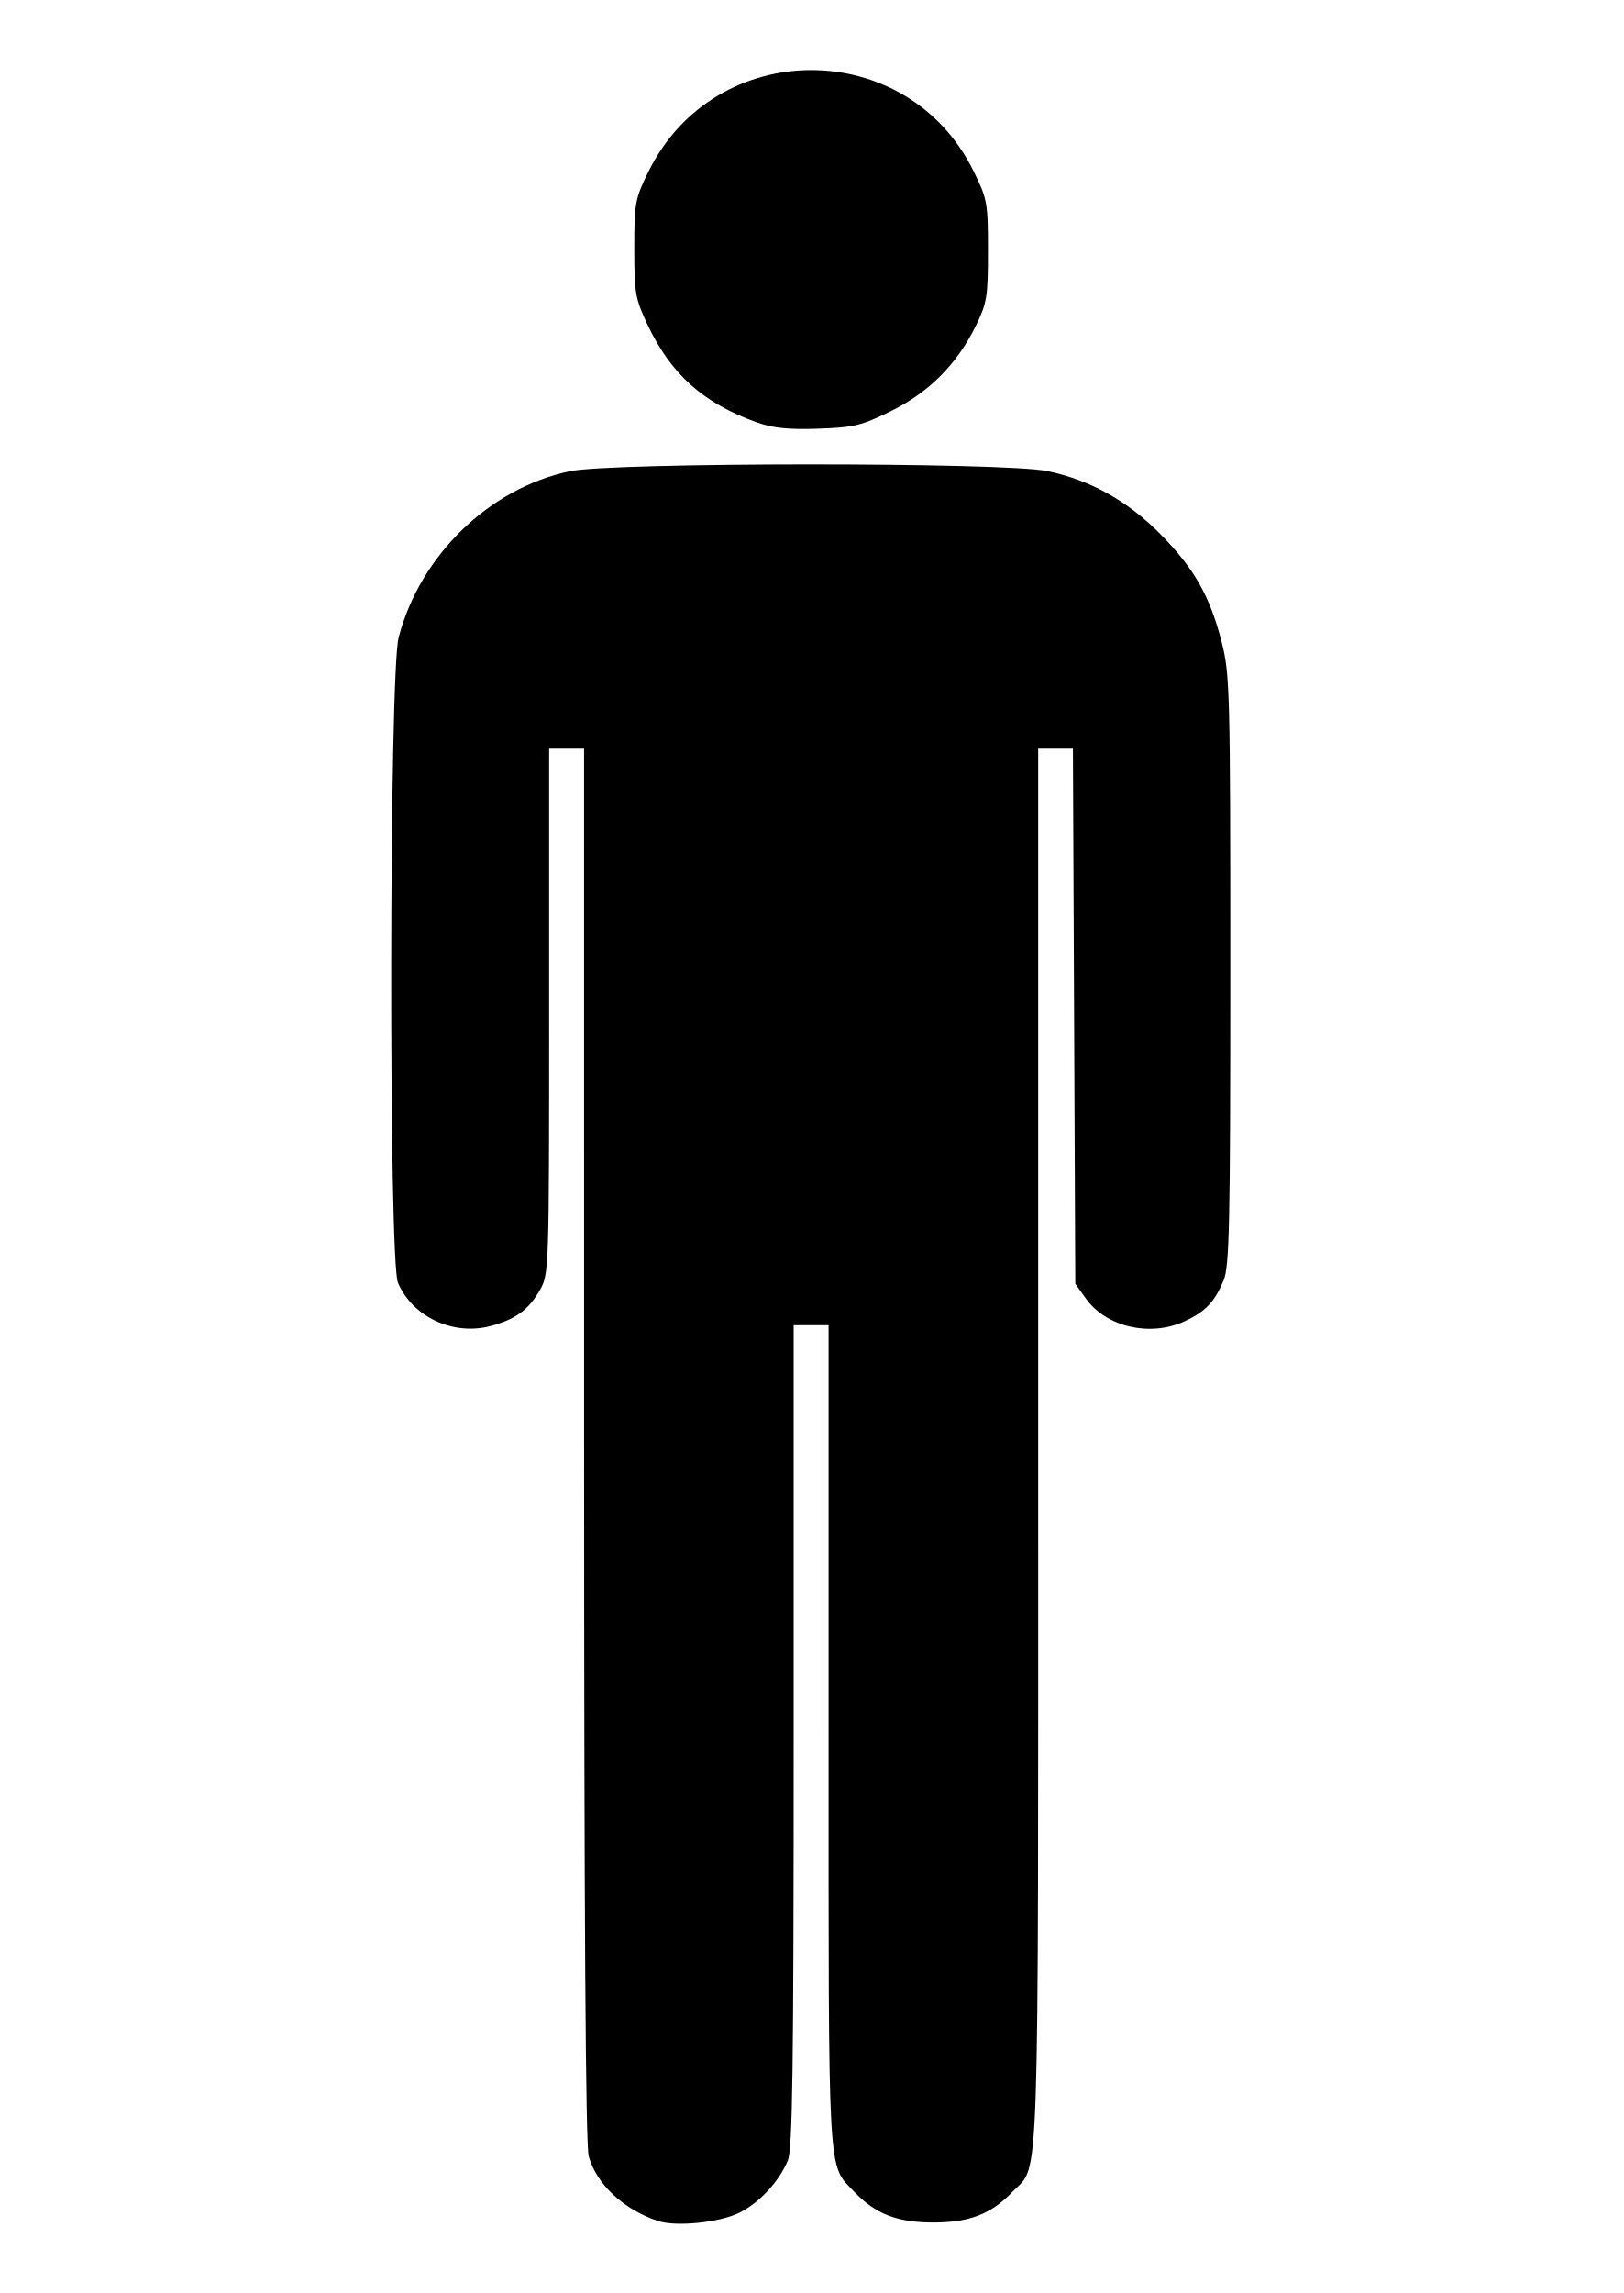
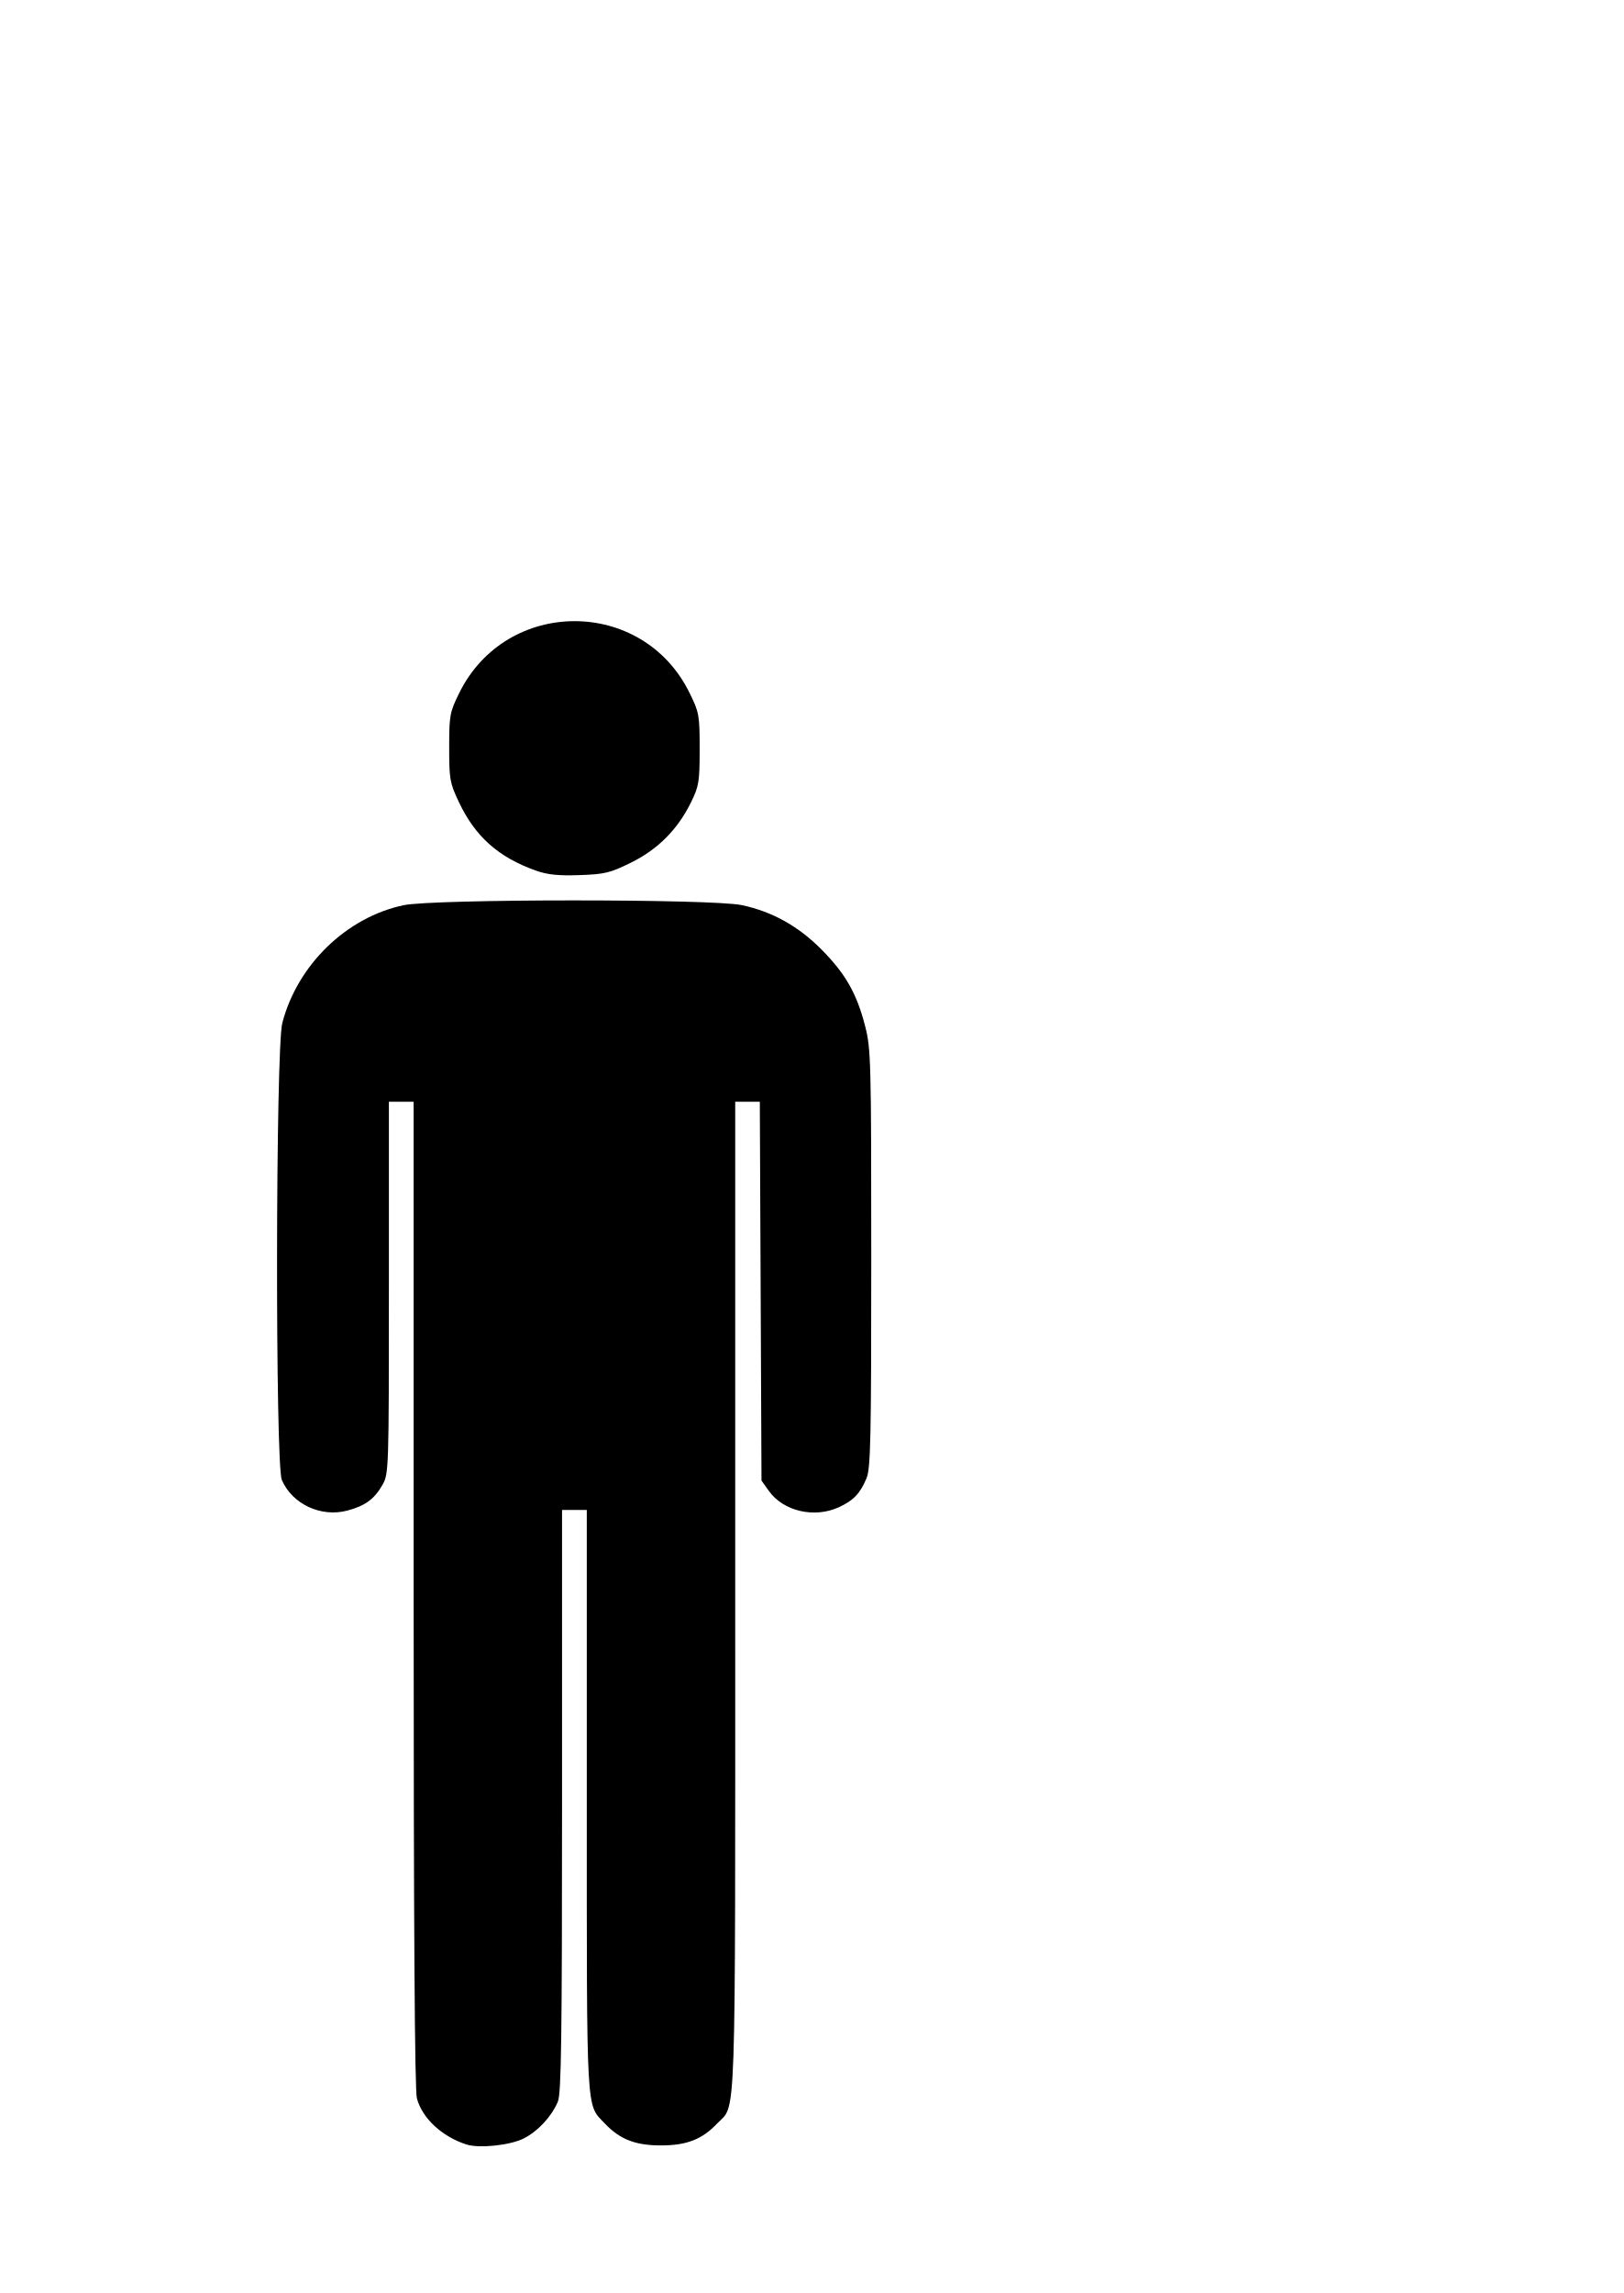
- <svg xmlns="http://www.w3.org/2000/svg" width="745" height="1052" viewBox="0 0 745 1052">
+ <svg xmlns="http://www.w3.org/2000/svg" width="745" height="1052" viewBox="0 0 1052 745">
  <path d="M302.075 1018.988c-15.82-5.19-28.348-16.866-31.926-29.752-1.426-5.135-2.106-110.18-2.113-326.659l-.011-319.09h-16.03v120.45c0 118.08-.082 120.594-4.143 127.737-5.26 9.251-11.169 13.586-22.73 16.678-17.094 4.572-35.789-4.158-42.502-19.847-4.319-10.095-4.038-279.339.31-296.03 9.799-37.62 41.532-68.442 78.543-76.285 19.496-4.131 199.75-4.182 219.189-.062 19.8 4.197 36.807 13.69 51.855 28.946 15.478 15.692 22.703 28.421 28.093 49.493 3.756 14.688 3.963 22.554 3.963 150.492 0 116.95-.412 135.98-3.082 142.37-4.151 9.936-8.423 14.405-17.957 18.783-15.82 7.264-35.927 2.59-45.281-10.525l-4.811-6.746-.546-122.727-.546-122.727h-15.94v320.657c0 351.5.795 328.162-11.627 341.25-9.814 10.34-19.82 14.251-36.462 14.251-16.641 0-26.648-3.911-36.461-14.25-12.181-12.835-11.628-2.887-11.628-209.006V607.976h-16.029V796.39c0 153.544-.5 189.606-2.702 194.86-4.037 9.634-12.819 19.131-22.037 23.834-8.885 4.533-29.056 6.64-37.39 3.905zm45.07-825.262c-24.222-8.65-39.193-21.987-49.79-44.351-5.865-12.379-6.288-14.757-6.288-35.355 0-20.841.364-22.822 6.48-35.244 30.543-62.043 118.723-62.195 149.215-.257 6.313 12.824 6.606 14.44 6.606 36.503 0 21.218-.453 24.007-5.601 34.49-8.648 17.61-21.421 30.452-38.868 39.074-13.546 6.695-16.986 7.529-33.405 8.096-13.778.476-20.788-.255-28.35-2.956z" />
</svg>
